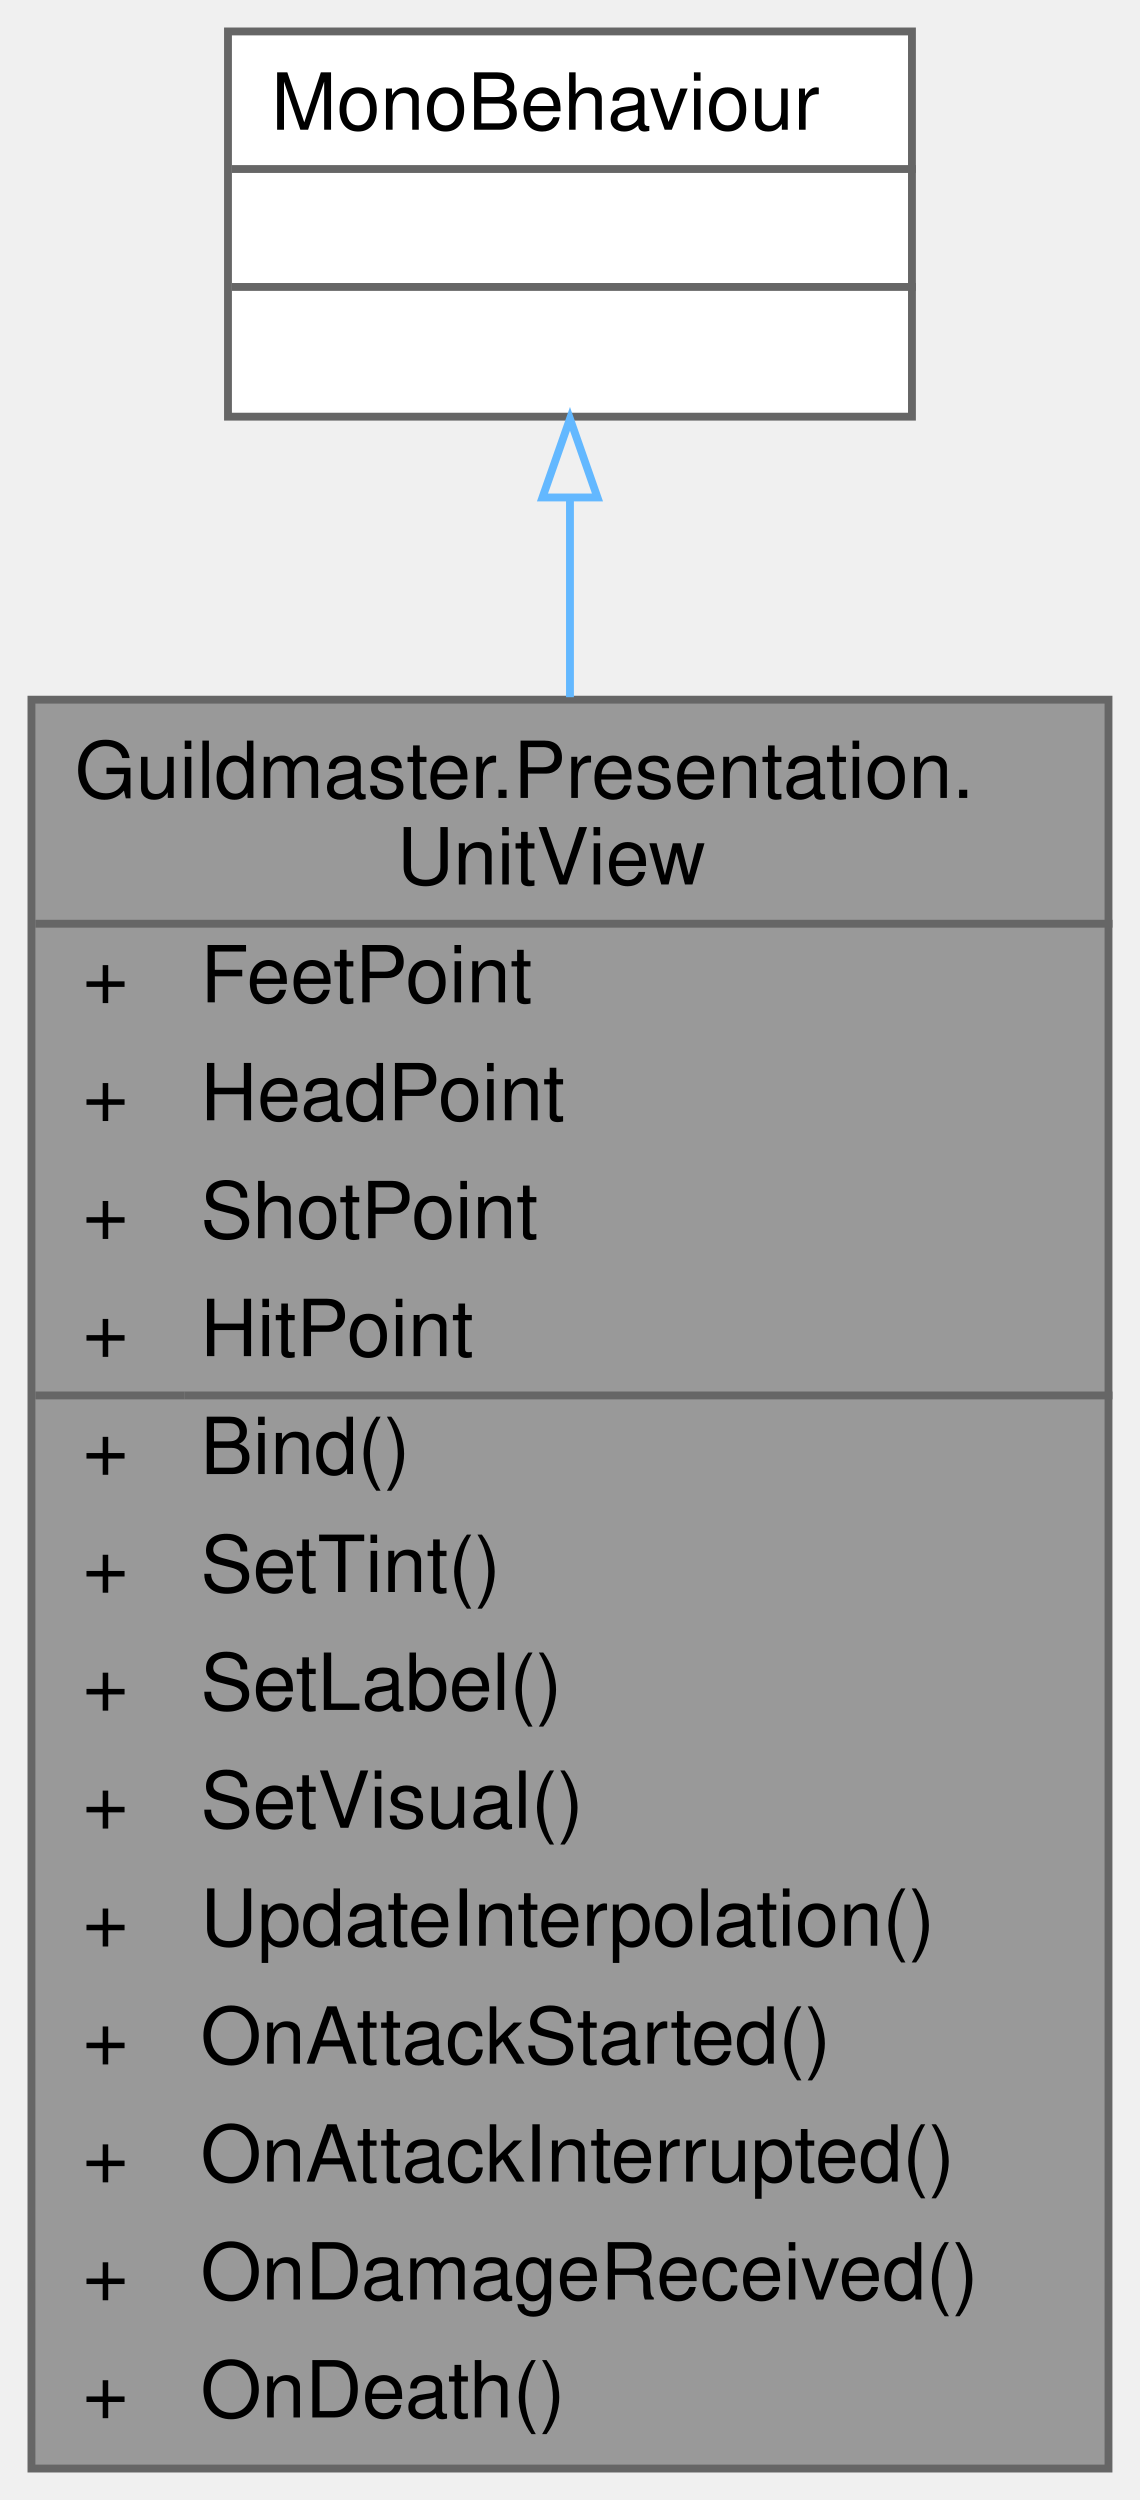
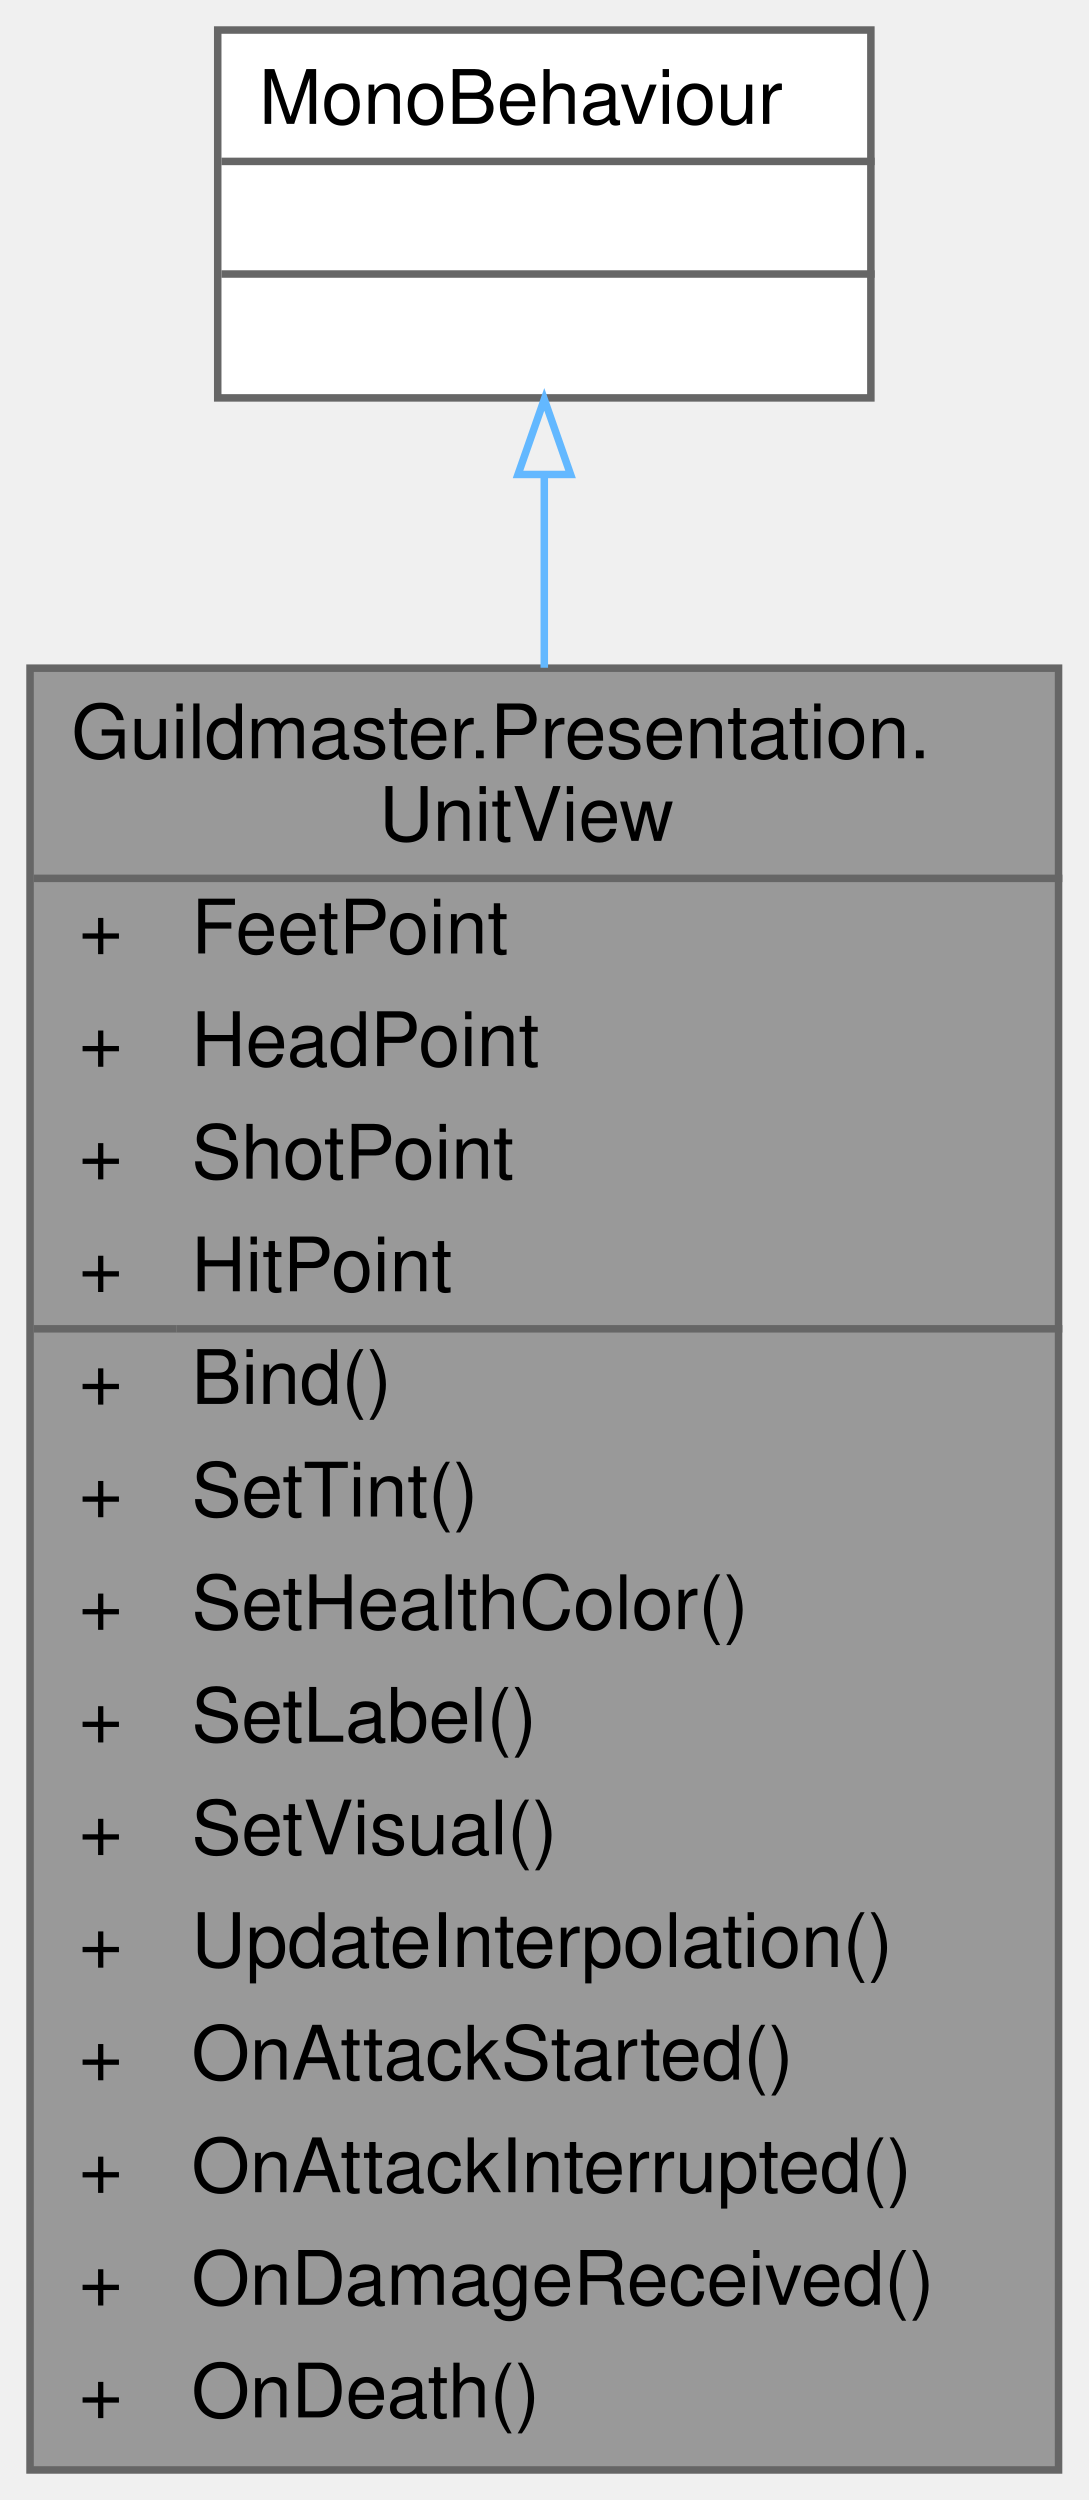
- <svg xmlns="http://www.w3.org/2000/svg" xmlns:xlink="http://www.w3.org/1999/xlink" width="145pt" height="318pt" viewBox="0.00 0.00 145.00 318.00">
-   <g id="graph0" class="graph" transform="scale(1 1) rotate(0) translate(4 314)">
+ <svg xmlns="http://www.w3.org/2000/svg" xmlns:xlink="http://www.w3.org/1999/xlink" width="145pt" height="333pt" viewBox="0.00 0.00 145.00 333.00">
+   <g id="graph0" class="graph" transform="scale(1 1) rotate(0) translate(4 329)">
    <g id="Node000001" class="node">
      <g id="a_Node000001">
        <a xlink:title="World-space визуальное представление RuntimeUnit.">
-           <polygon fill="#999999" stroke="transparent" points="137,-225 0,-225 0,0 137,0 137,-225" />
-           <text text-anchor="start" x="5.5" y="-212.5" font-family="Helvetica,sans-Serif" font-size="10.00">Guildmaster.Presentation.</text>
-           <text text-anchor="start" x="46.5" y="-201.5" font-family="Helvetica,sans-Serif" font-size="10.00">UnitView</text>
-           <text text-anchor="start" x="6.5" y="-186.5" font-family="Helvetica,sans-Serif" font-size="10.00">+</text>
-           <text text-anchor="start" x="21.5" y="-186.5" font-family="Helvetica,sans-Serif" font-size="10.00">FeetPoint</text>
-           <text text-anchor="start" x="6.5" y="-171.5" font-family="Helvetica,sans-Serif" font-size="10.00">+</text>
-           <text text-anchor="start" x="21.5" y="-171.5" font-family="Helvetica,sans-Serif" font-size="10.00">HeadPoint</text>
-           <text text-anchor="start" x="6.5" y="-156.5" font-family="Helvetica,sans-Serif" font-size="10.00">+</text>
-           <text text-anchor="start" x="21.5" y="-156.5" font-family="Helvetica,sans-Serif" font-size="10.00">ShotPoint</text>
-           <text text-anchor="start" x="6.5" y="-141.5" font-family="Helvetica,sans-Serif" font-size="10.00">+</text>
-           <text text-anchor="start" x="21.5" y="-141.5" font-family="Helvetica,sans-Serif" font-size="10.00">HitPoint</text>
-           <text text-anchor="start" x="6.5" y="-126.5" font-family="Helvetica,sans-Serif" font-size="10.00">+</text>
-           <text text-anchor="start" x="21.5" y="-126.5" font-family="Helvetica,sans-Serif" font-size="10.00">Bind()</text>
-           <text text-anchor="start" x="6.5" y="-111.5" font-family="Helvetica,sans-Serif" font-size="10.00">+</text>
-           <text text-anchor="start" x="21.5" y="-111.5" font-family="Helvetica,sans-Serif" font-size="10.00">SetTint()</text>
-           <text text-anchor="start" x="6.5" y="-96.5" font-family="Helvetica,sans-Serif" font-size="10.00">+</text>
-           <text text-anchor="start" x="21.5" y="-96.5" font-family="Helvetica,sans-Serif" font-size="10.00">SetLabel()</text>
-           <text text-anchor="start" x="6.5" y="-81.5" font-family="Helvetica,sans-Serif" font-size="10.00">+</text>
-           <text text-anchor="start" x="21.5" y="-81.5" font-family="Helvetica,sans-Serif" font-size="10.00">SetVisual()</text>
-           <text text-anchor="start" x="6.5" y="-66.5" font-family="Helvetica,sans-Serif" font-size="10.00">+</text>
-           <text text-anchor="start" x="21.5" y="-66.5" font-family="Helvetica,sans-Serif" font-size="10.00">UpdateInterpolation()</text>
-           <text text-anchor="start" x="6.5" y="-51.5" font-family="Helvetica,sans-Serif" font-size="10.00">+</text>
-           <text text-anchor="start" x="21.5" y="-51.5" font-family="Helvetica,sans-Serif" font-size="10.00">OnAttackStarted()</text>
-           <text text-anchor="start" x="6.5" y="-36.5" font-family="Helvetica,sans-Serif" font-size="10.00">+</text>
-           <text text-anchor="start" x="21.5" y="-36.5" font-family="Helvetica,sans-Serif" font-size="10.00">OnAttackInterrupted()</text>
-           <text text-anchor="start" x="6.5" y="-21.5" font-family="Helvetica,sans-Serif" font-size="10.00">+</text>
-           <text text-anchor="start" x="21.5" y="-21.5" font-family="Helvetica,sans-Serif" font-size="10.00">OnDamageReceived()</text>
-           <text text-anchor="start" x="6.5" y="-6.5" font-family="Helvetica,sans-Serif" font-size="10.00">+</text>
-           <text text-anchor="start" x="21.5" y="-6.5" font-family="Helvetica,sans-Serif" font-size="10.00">OnDeath()</text>
-           <polygon fill="#666666" stroke="#666666" points="0.5,-196.5 0.5,-196.5 137.5,-196.5 137.5,-196.5 0.5,-196.5" />
-           <polygon fill="#666666" stroke="#666666" points="0.5,-136.5 0.5,-136.5 19.5,-136.5 19.5,-136.5 0.5,-136.5" />
-           <polygon fill="#666666" stroke="#666666" points="19.5,-136.5 19.5,-136.5 137.5,-136.5 137.5,-136.5 19.5,-136.5" />
-           <polygon fill="none" stroke="#666666" points="0,0 0,-225 137,-225 137,0 0,0" />
+           <polygon fill="#999999" stroke="transparent" points="137,-240 0,-240 0,0 137,0 137,-240" />
+           <text text-anchor="start" x="5.5" y="-228" font-family="Helvetica,sans-Serif" font-size="10.00">Guildmaster.Presentation.</text>
+           <text text-anchor="start" x="46.5" y="-217" font-family="Helvetica,sans-Serif" font-size="10.00">UnitView</text>
+           <text text-anchor="start" x="6.5" y="-202" font-family="Helvetica,sans-Serif" font-size="10.00">+</text>
+           <text text-anchor="start" x="21.5" y="-202" font-family="Helvetica,sans-Serif" font-size="10.00">FeetPoint</text>
+           <text text-anchor="start" x="6.5" y="-187" font-family="Helvetica,sans-Serif" font-size="10.00">+</text>
+           <text text-anchor="start" x="21.5" y="-187" font-family="Helvetica,sans-Serif" font-size="10.00">HeadPoint</text>
+           <text text-anchor="start" x="6.5" y="-172" font-family="Helvetica,sans-Serif" font-size="10.00">+</text>
+           <text text-anchor="start" x="21.5" y="-172" font-family="Helvetica,sans-Serif" font-size="10.00">ShotPoint</text>
+           <text text-anchor="start" x="6.5" y="-157" font-family="Helvetica,sans-Serif" font-size="10.00">+</text>
+           <text text-anchor="start" x="21.5" y="-157" font-family="Helvetica,sans-Serif" font-size="10.00">HitPoint</text>
+           <text text-anchor="start" x="6.5" y="-142" font-family="Helvetica,sans-Serif" font-size="10.00">+</text>
+           <text text-anchor="start" x="21.5" y="-142" font-family="Helvetica,sans-Serif" font-size="10.00">Bind()</text>
+           <text text-anchor="start" x="6.5" y="-127" font-family="Helvetica,sans-Serif" font-size="10.00">+</text>
+           <text text-anchor="start" x="21.5" y="-127" font-family="Helvetica,sans-Serif" font-size="10.00">SetTint()</text>
+           <text text-anchor="start" x="6.5" y="-112" font-family="Helvetica,sans-Serif" font-size="10.00">+</text>
+           <text text-anchor="start" x="21.5" y="-112" font-family="Helvetica,sans-Serif" font-size="10.00">SetHealthColor()</text>
+           <text text-anchor="start" x="6.5" y="-97" font-family="Helvetica,sans-Serif" font-size="10.00">+</text>
+           <text text-anchor="start" x="21.5" y="-97" font-family="Helvetica,sans-Serif" font-size="10.00">SetLabel()</text>
+           <text text-anchor="start" x="6.5" y="-82" font-family="Helvetica,sans-Serif" font-size="10.00">+</text>
+           <text text-anchor="start" x="21.5" y="-82" font-family="Helvetica,sans-Serif" font-size="10.00">SetVisual()</text>
+           <text text-anchor="start" x="6.5" y="-67" font-family="Helvetica,sans-Serif" font-size="10.00">+</text>
+           <text text-anchor="start" x="21.5" y="-67" font-family="Helvetica,sans-Serif" font-size="10.00">UpdateInterpolation()</text>
+           <text text-anchor="start" x="6.5" y="-52" font-family="Helvetica,sans-Serif" font-size="10.00">+</text>
+           <text text-anchor="start" x="21.5" y="-52" font-family="Helvetica,sans-Serif" font-size="10.00">OnAttackStarted()</text>
+           <text text-anchor="start" x="6.5" y="-37" font-family="Helvetica,sans-Serif" font-size="10.00">+</text>
+           <text text-anchor="start" x="21.5" y="-37" font-family="Helvetica,sans-Serif" font-size="10.00">OnAttackInterrupted()</text>
+           <text text-anchor="start" x="6.5" y="-22" font-family="Helvetica,sans-Serif" font-size="10.00">+</text>
+           <text text-anchor="start" x="21.5" y="-22" font-family="Helvetica,sans-Serif" font-size="10.00">OnDamageReceived()</text>
+           <text text-anchor="start" x="6.5" y="-7" font-family="Helvetica,sans-Serif" font-size="10.00">+</text>
+           <text text-anchor="start" x="21.5" y="-7" font-family="Helvetica,sans-Serif" font-size="10.00">OnDeath()</text>
+           <polygon fill="#666666" stroke="#666666" points="0.5,-212 0.5,-212 137.5,-212 137.5,-212 0.5,-212" />
+           <polygon fill="#666666" stroke="#666666" points="0.5,-152 0.5,-152 19.5,-152 19.5,-152 0.5,-152" />
+           <polygon fill="#666666" stroke="#666666" points="19.5,-152 19.5,-152 137.5,-152 137.5,-152 19.5,-152" />
+           <polygon fill="none" stroke="#666666" points="0,0 0,-240 137,-240 137,0 0,0" />
        </a>
      </g>
    </g>
    <g id="Node000002" class="node">
      <g id="a_Node000002">
        <a xlink:title=" ">
-           <polygon fill="white" stroke="transparent" points="112,-310 25,-310 25,-261 112,-261 112,-310" />
-           <text text-anchor="start" x="30.5" y="-297.5" font-family="Helvetica,sans-Serif" font-size="10.00">MonoBehaviour</text>
+           <polygon fill="white" stroke="transparent" points="112,-325 25,-325 25,-276 112,-276 112,-325" />
+           <text text-anchor="start" x="30.5" y="-312.5" font-family="Helvetica,sans-Serif" font-size="10.00">MonoBehaviour</text>
+           <text text-anchor="start" x="67" y="-297.5" font-family="Helvetica,sans-Serif" font-size="10.00"> </text>
          <text text-anchor="start" x="67" y="-282.5" font-family="Helvetica,sans-Serif" font-size="10.00"> </text>
-           <text text-anchor="start" x="67" y="-267.5" font-family="Helvetica,sans-Serif" font-size="10.00"> </text>
+           <polygon fill="#666666" stroke="#666666" points="25.5,-307.5 25.5,-307.5 112.5,-307.5 112.5,-307.5 25.5,-307.5" />
          <polygon fill="#666666" stroke="#666666" points="25.5,-292.5 25.5,-292.5 112.5,-292.5 112.5,-292.5 25.5,-292.5" />
-           <polygon fill="#666666" stroke="#666666" points="25.5,-277.5 25.5,-277.5 112.5,-277.5 112.5,-277.5 25.5,-277.5" />
-           <polygon fill="none" stroke="#666666" points="25,-261 25,-310 112,-310 112,-261 25,-261" />
+           <polygon fill="none" stroke="#666666" points="25,-276 25,-325 112,-325 112,-276 25,-276" />
        </a>
      </g>
    </g>
    <g id="edge1_Node000001_Node000002" class="edge">
      <g id="a_edge1_Node000001_Node000002">
        <a xlink:title=" ">
-           <path fill="none" stroke="#63b8ff" d="M68.5,-250.52C68.5,-242.85 68.5,-234.3 68.5,-225.32" />
-           <polygon fill="none" stroke="#63b8ff" points="65,-250.72 68.5,-260.72 72,-250.72 65,-250.72" />
+           <path fill="none" stroke="#63b8ff" d="M68.5,-265.79C68.5,-258 68.5,-249.27 68.5,-240.06" />
+           <polygon fill="none" stroke="#63b8ff" points="65,-265.8 68.5,-275.8 72,-265.8 65,-265.8" />
        </a>
      </g>
    </g>
  </g>
</svg>
